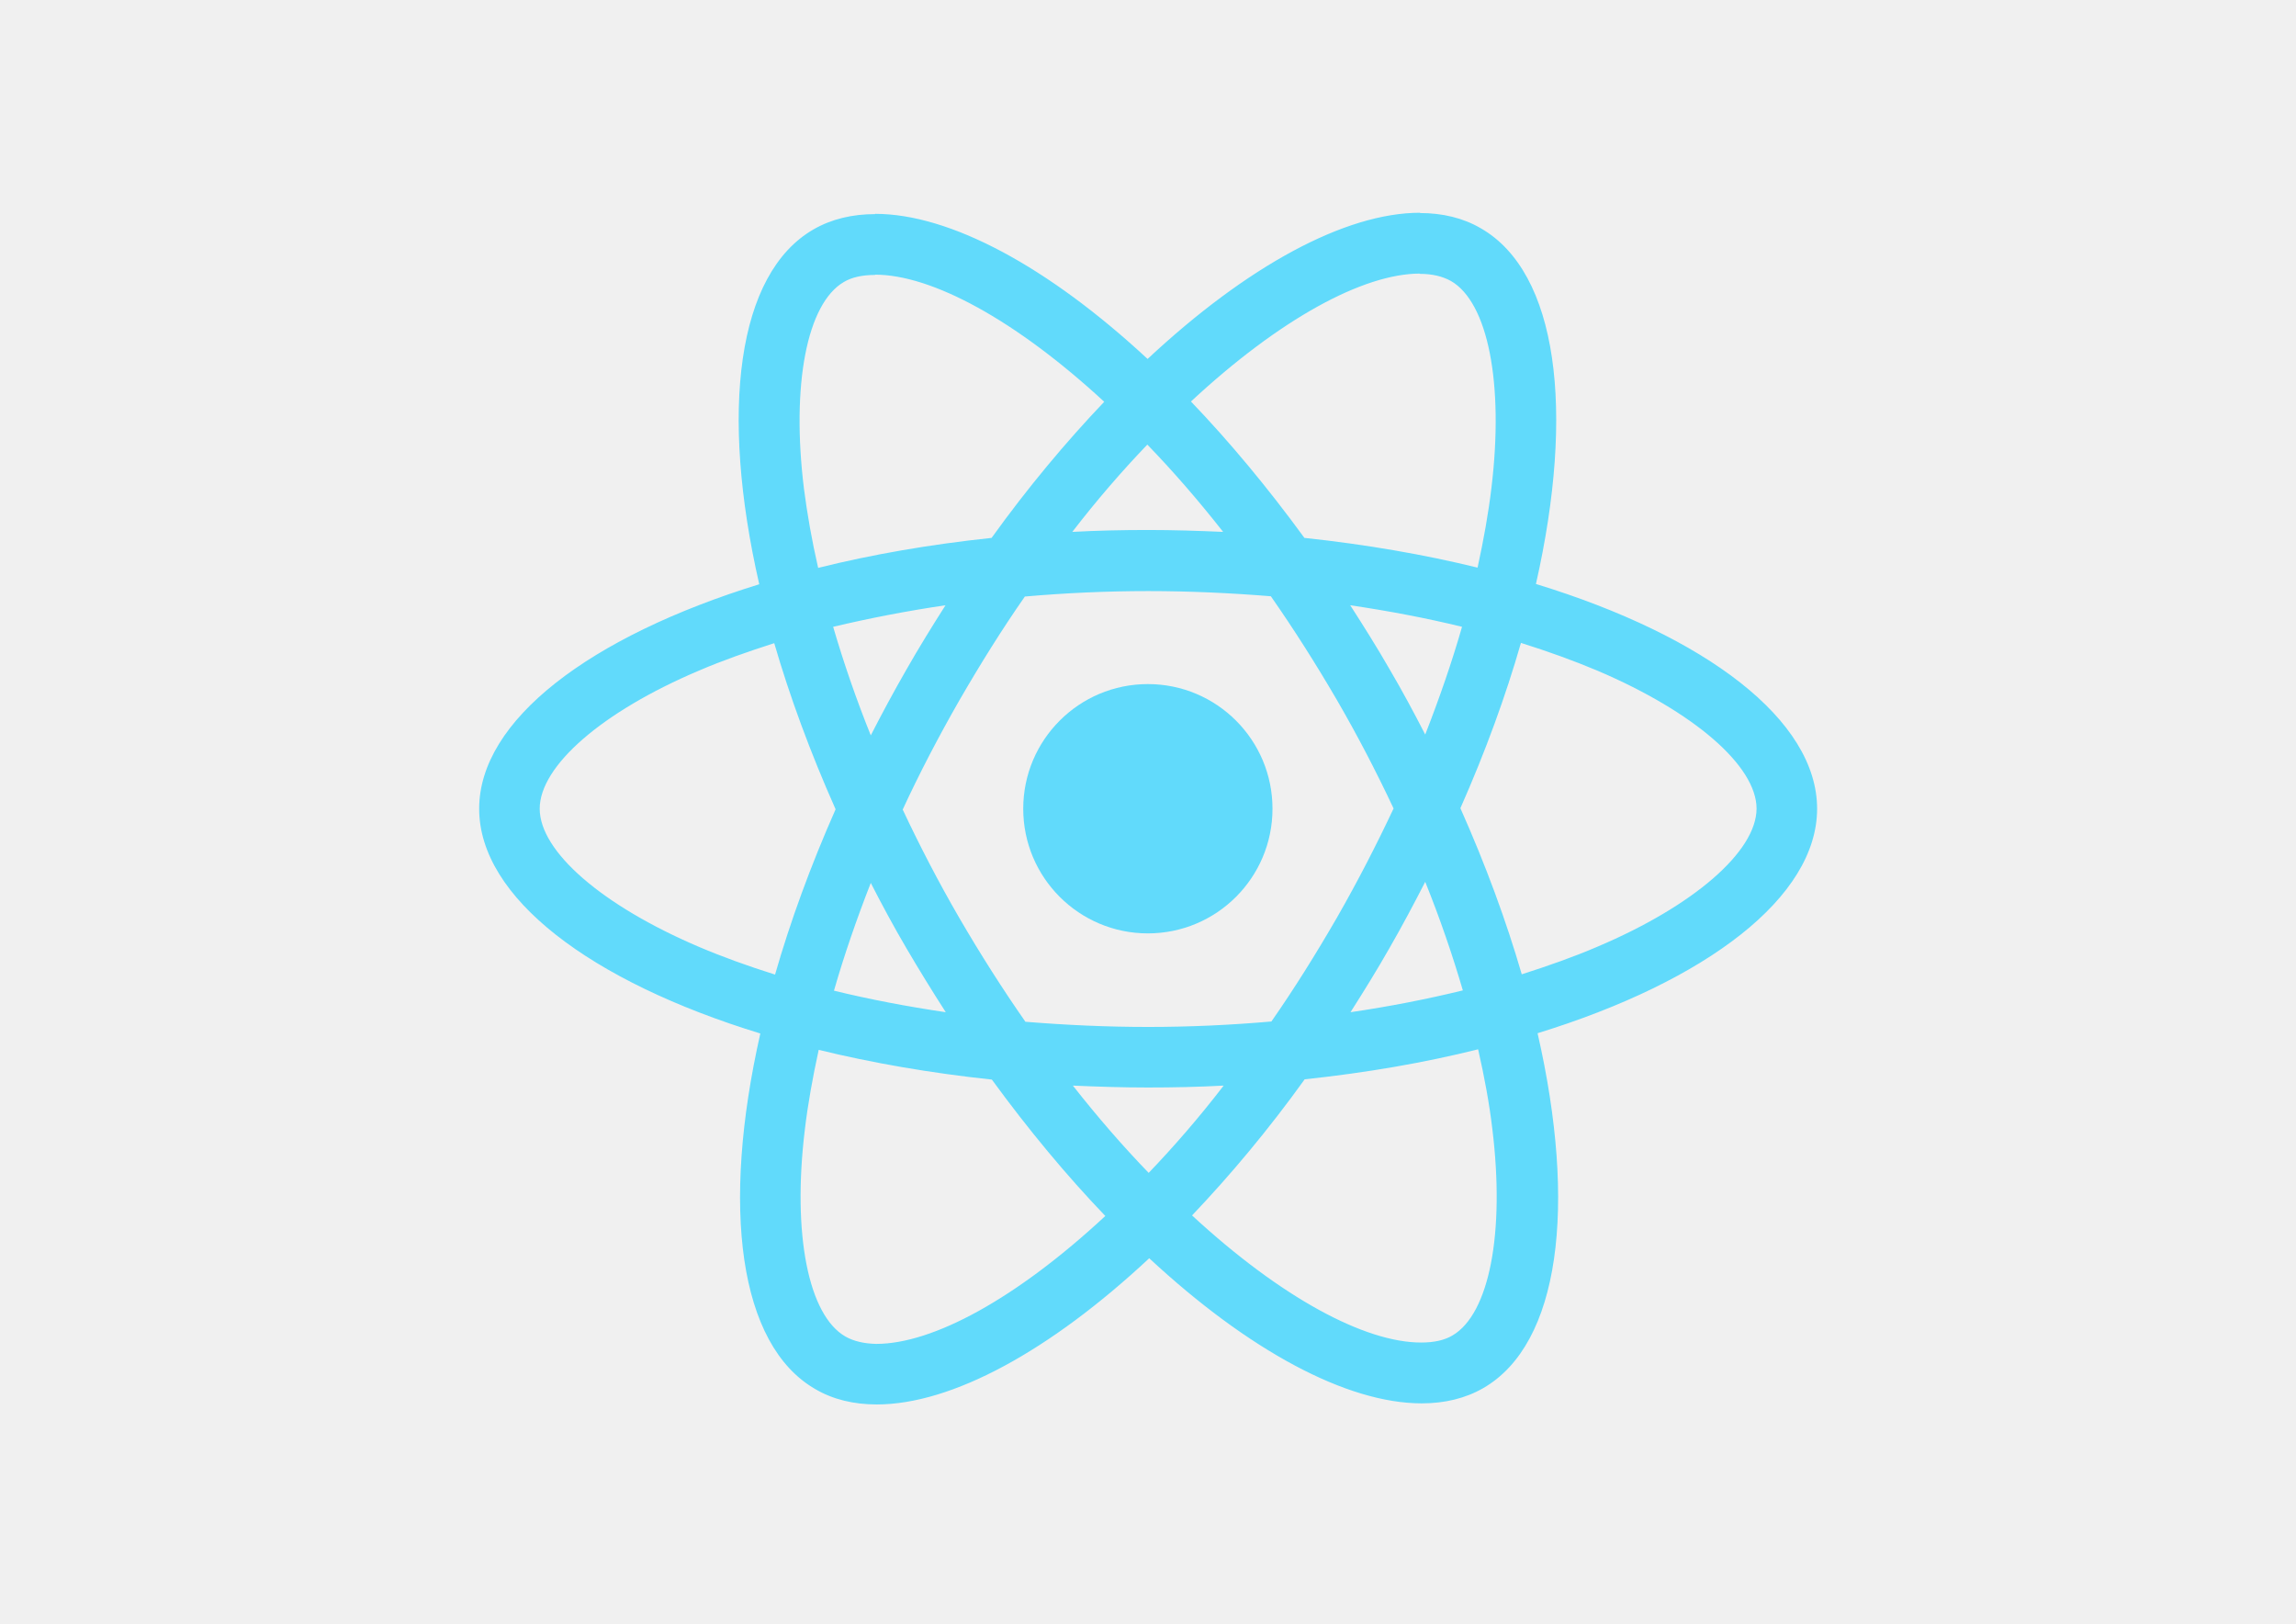
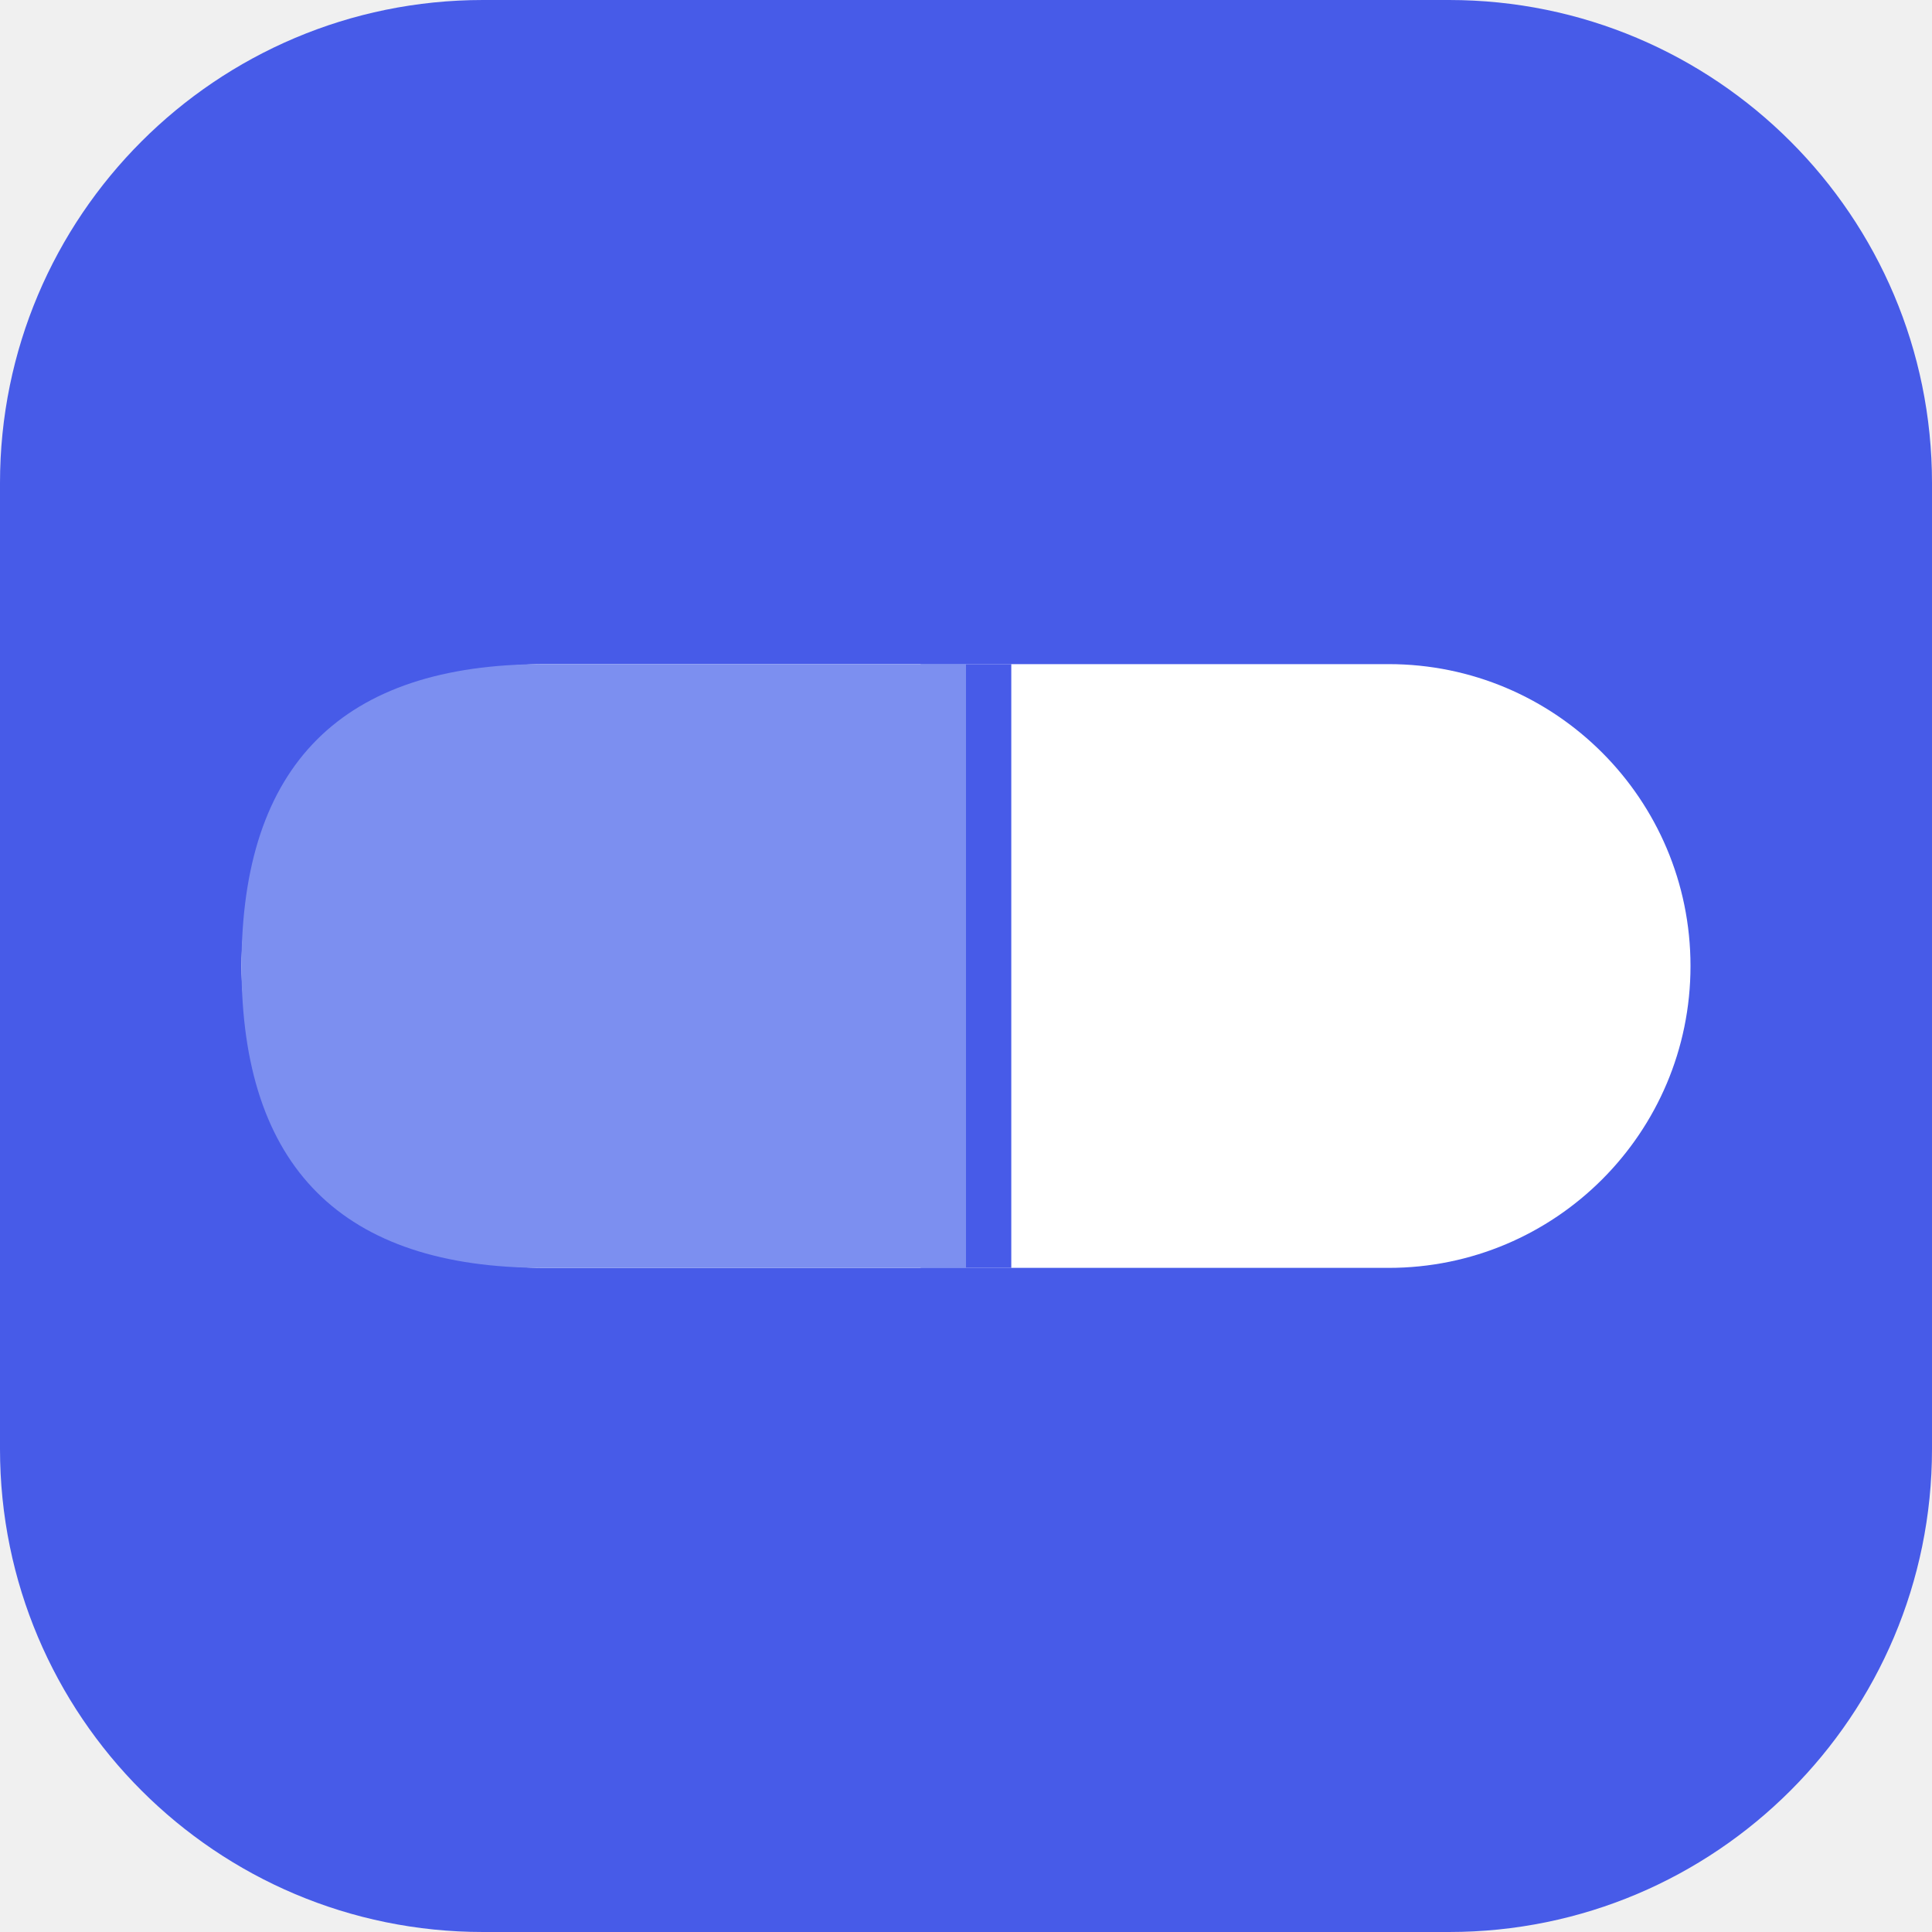
- <svg xmlns="http://www.w3.org/2000/svg" viewBox="0 0 841.9 595.3">
-   <g fill="#61DAFB">
-     <path d="M666.3 296.5c0-32.5-40.7-63.3-103.1-82.4 14.4-63.6 8-114.2-20.2-130.4-6.5-3.8-14.1-5.6-22.4-5.6v22.3c4.6 0 8.3.9 11.4 2.6 13.6 7.8 19.5 37.5 14.9 75.7-1.1 9.4-2.9 19.3-5.1 29.4-19.6-4.8-41-8.5-63.5-10.9-13.5-18.5-27.5-35.3-41.6-50 32.6-30.3 63.2-46.9 84-46.9V78c-27.5 0-63.5 19.6-99.9 53.6-36.4-33.8-72.4-53.2-99.9-53.2v22.3c20.7 0 51.4 16.5 84 46.6-14 14.7-28 31.4-41.3 49.9-22.6 2.4-44 6.1-63.6 11-2.3-10-4-19.7-5.2-29-4.7-38.2 1.1-67.9 14.6-75.8 3-1.8 6.9-2.6 11.5-2.6V78.5c-8.4 0-16 1.8-22.6 5.6-28.1 16.2-34.4 66.7-19.9 130.1-62.2 19.2-102.7 49.9-102.7 82.3 0 32.5 40.7 63.3 103.1 82.4-14.4 63.6-8 114.2 20.2 130.4 6.5 3.8 14.1 5.6 22.5 5.6 27.5 0 63.5-19.6 99.9-53.6 36.4 33.8 72.4 53.2 99.9 53.2 8.4 0 16-1.8 22.6-5.6 28.1-16.2 34.4-66.7 19.9-130.1 62-19.1 102.5-49.9 102.5-82.3zm-130.2-66.7c-3.7 12.9-8.3 26.2-13.5 39.5-4.1-8-8.4-16-13.1-24-4.6-8-9.5-15.8-14.4-23.4 14.2 2.1 27.9 4.7 41 7.9zm-45.8 106.5c-7.8 13.5-15.8 26.3-24.1 38.2-14.9 1.3-30 2-45.2 2-15.1 0-30.2-.7-45-1.9-8.3-11.9-16.4-24.6-24.2-38-7.6-13.1-14.5-26.4-20.8-39.8 6.2-13.4 13.2-26.8 20.7-39.9 7.8-13.5 15.8-26.3 24.1-38.2 14.9-1.3 30-2 45.2-2 15.1 0 30.2.7 45 1.9 8.3 11.9 16.4 24.6 24.2 38 7.6 13.1 14.5 26.4 20.8 39.8-6.3 13.4-13.2 26.8-20.7 39.9zm32.3-13c5.4 13.4 10 26.8 13.8 39.8-13.1 3.2-26.9 5.9-41.2 8 4.9-7.7 9.8-15.6 14.4-23.7 4.6-8 8.9-16.1 13-24.1zM421.2 430c-9.3-9.6-18.6-20.3-27.8-32 9 .4 18.2.7 27.5.7 9.4 0 18.7-.2 27.8-.7-9 11.7-18.3 22.4-27.5 32zm-74.4-58.9c-14.2-2.1-27.9-4.7-41-7.9 3.7-12.9 8.3-26.2 13.5-39.5 4.1 8 8.4 16 13.1 24 4.7 8 9.5 15.8 14.4 23.4zM420.7 163c9.3 9.6 18.6 20.3 27.8 32-9-.4-18.2-.7-27.5-.7-9.4 0-18.7.2-27.8.7 9-11.7 18.3-22.4 27.5-32zm-74 58.9c-4.9 7.7-9.8 15.6-14.4 23.7-4.6 8-8.9 16-13 24-5.4-13.4-10-26.8-13.8-39.8 13.1-3.1 26.9-5.8 41.2-7.9zm-90.5 125.2c-35.4-15.1-58.3-34.9-58.3-50.6 0-15.7 22.9-35.6 58.3-50.6 8.6-3.7 18-7 27.7-10.1 5.7 19.6 13.2 40 22.5 60.9-9.2 20.8-16.6 41.1-22.2 60.6-9.9-3.1-19.3-6.5-28-10.2zM310 490c-13.6-7.8-19.5-37.5-14.9-75.7 1.1-9.4 2.9-19.3 5.1-29.4 19.6 4.8 41 8.5 63.5 10.9 13.5 18.5 27.5 35.3 41.6 50-32.6 30.3-63.2 46.9-84 46.9-4.5-.1-8.3-1-11.3-2.7zm237.2-76.2c4.7 38.2-1.1 67.9-14.6 75.8-3 1.8-6.9 2.6-11.5 2.6-20.7 0-51.4-16.5-84-46.6 14-14.7 28-31.4 41.3-49.9 22.6-2.4 44-6.1 63.6-11 2.3 10.1 4.1 19.8 5.2 29.1zm38.5-66.7c-8.6 3.7-18 7-27.7 10.1-5.7-19.6-13.2-40-22.5-60.9 9.2-20.8 16.6-41.1 22.2-60.6 9.9 3.1 19.3 6.5 28.1 10.2 35.4 15.1 58.3 34.9 58.3 50.6-.1 15.7-23 35.6-58.4 50.6zM320.8 78.4z" />
-     <circle cx="420.9" cy="296.5" r="45.7" />
-     <path d="M520.5 78.1z" />
-   </g>
+ <svg xmlns="http://www.w3.org/2000/svg" viewBox="0 0 32 32">
+   <rect width="32" height="32" rx="8" fill="#475BE8" />
+   <rect x="4" y="11" width="24" height="10" rx="5" fill="white" />
+   <line x1="16" y1="11" x2="16" y2="21" stroke="#475BE8" stroke-width="1.5" />
+   <path d="M4 16 Q4 11 9 11 L16 11 L16 21 L9 21 Q4 21 4 16 Z" fill="#7C8FF0" />
</svg>
